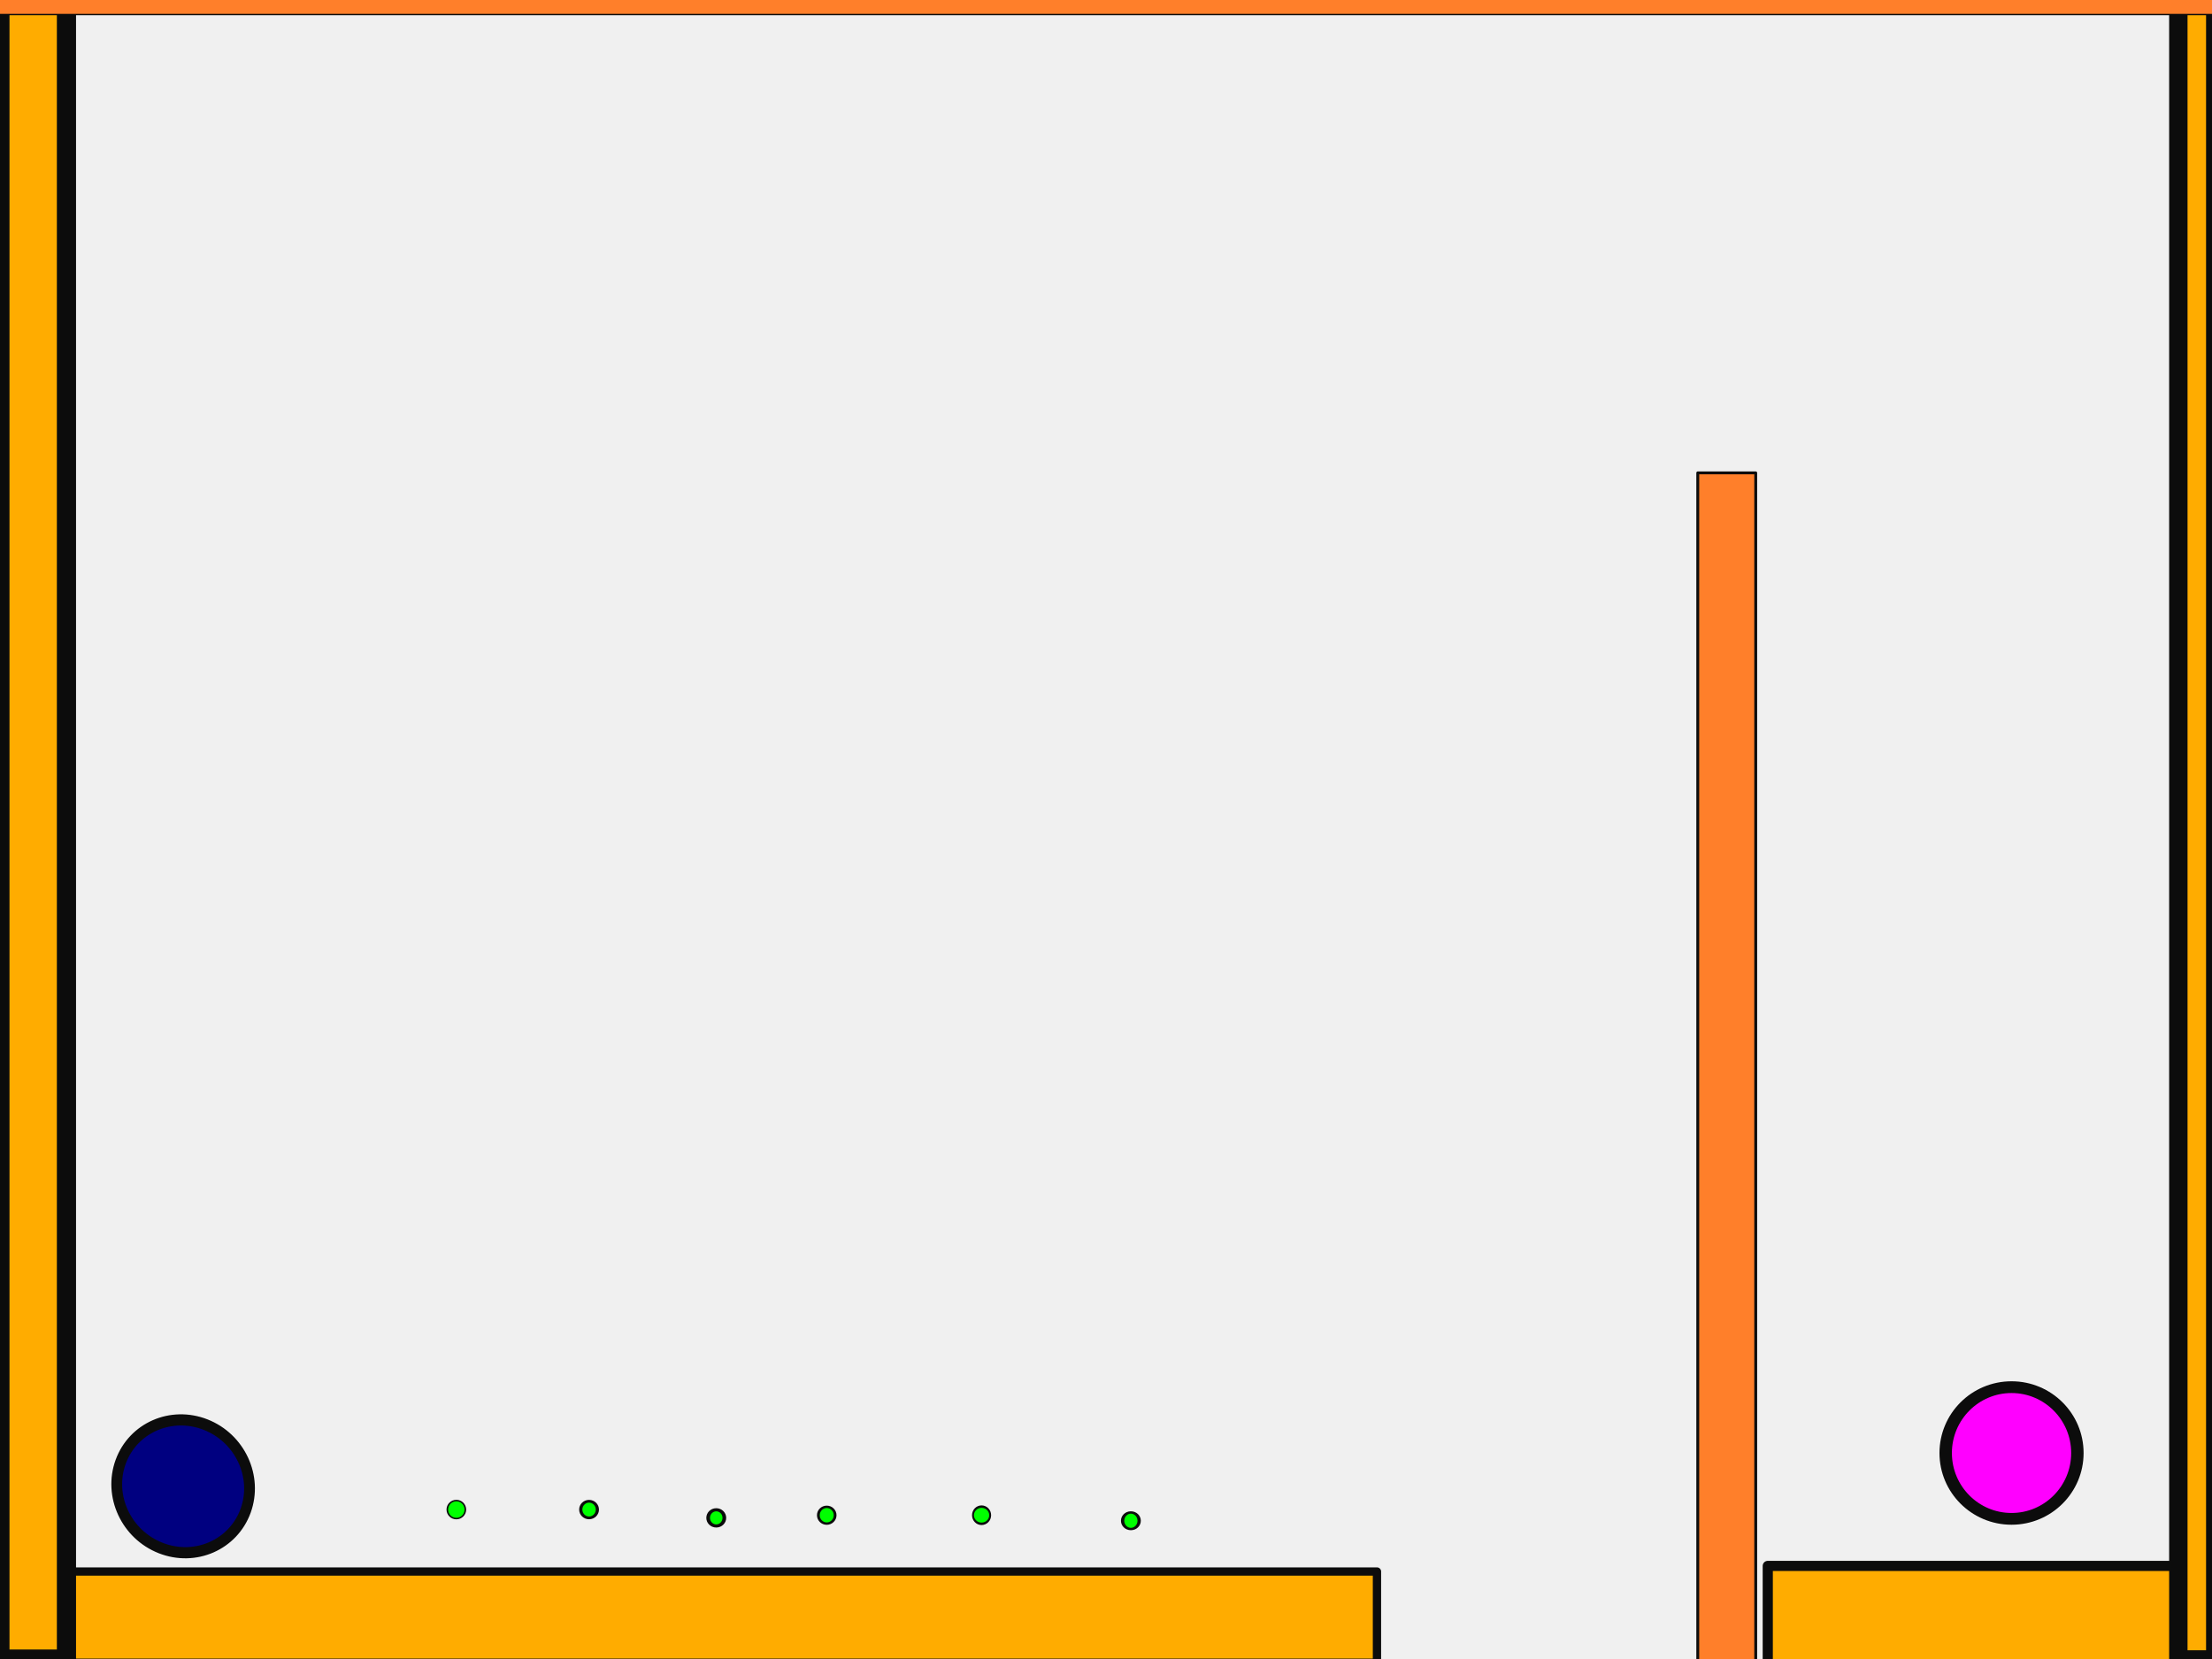
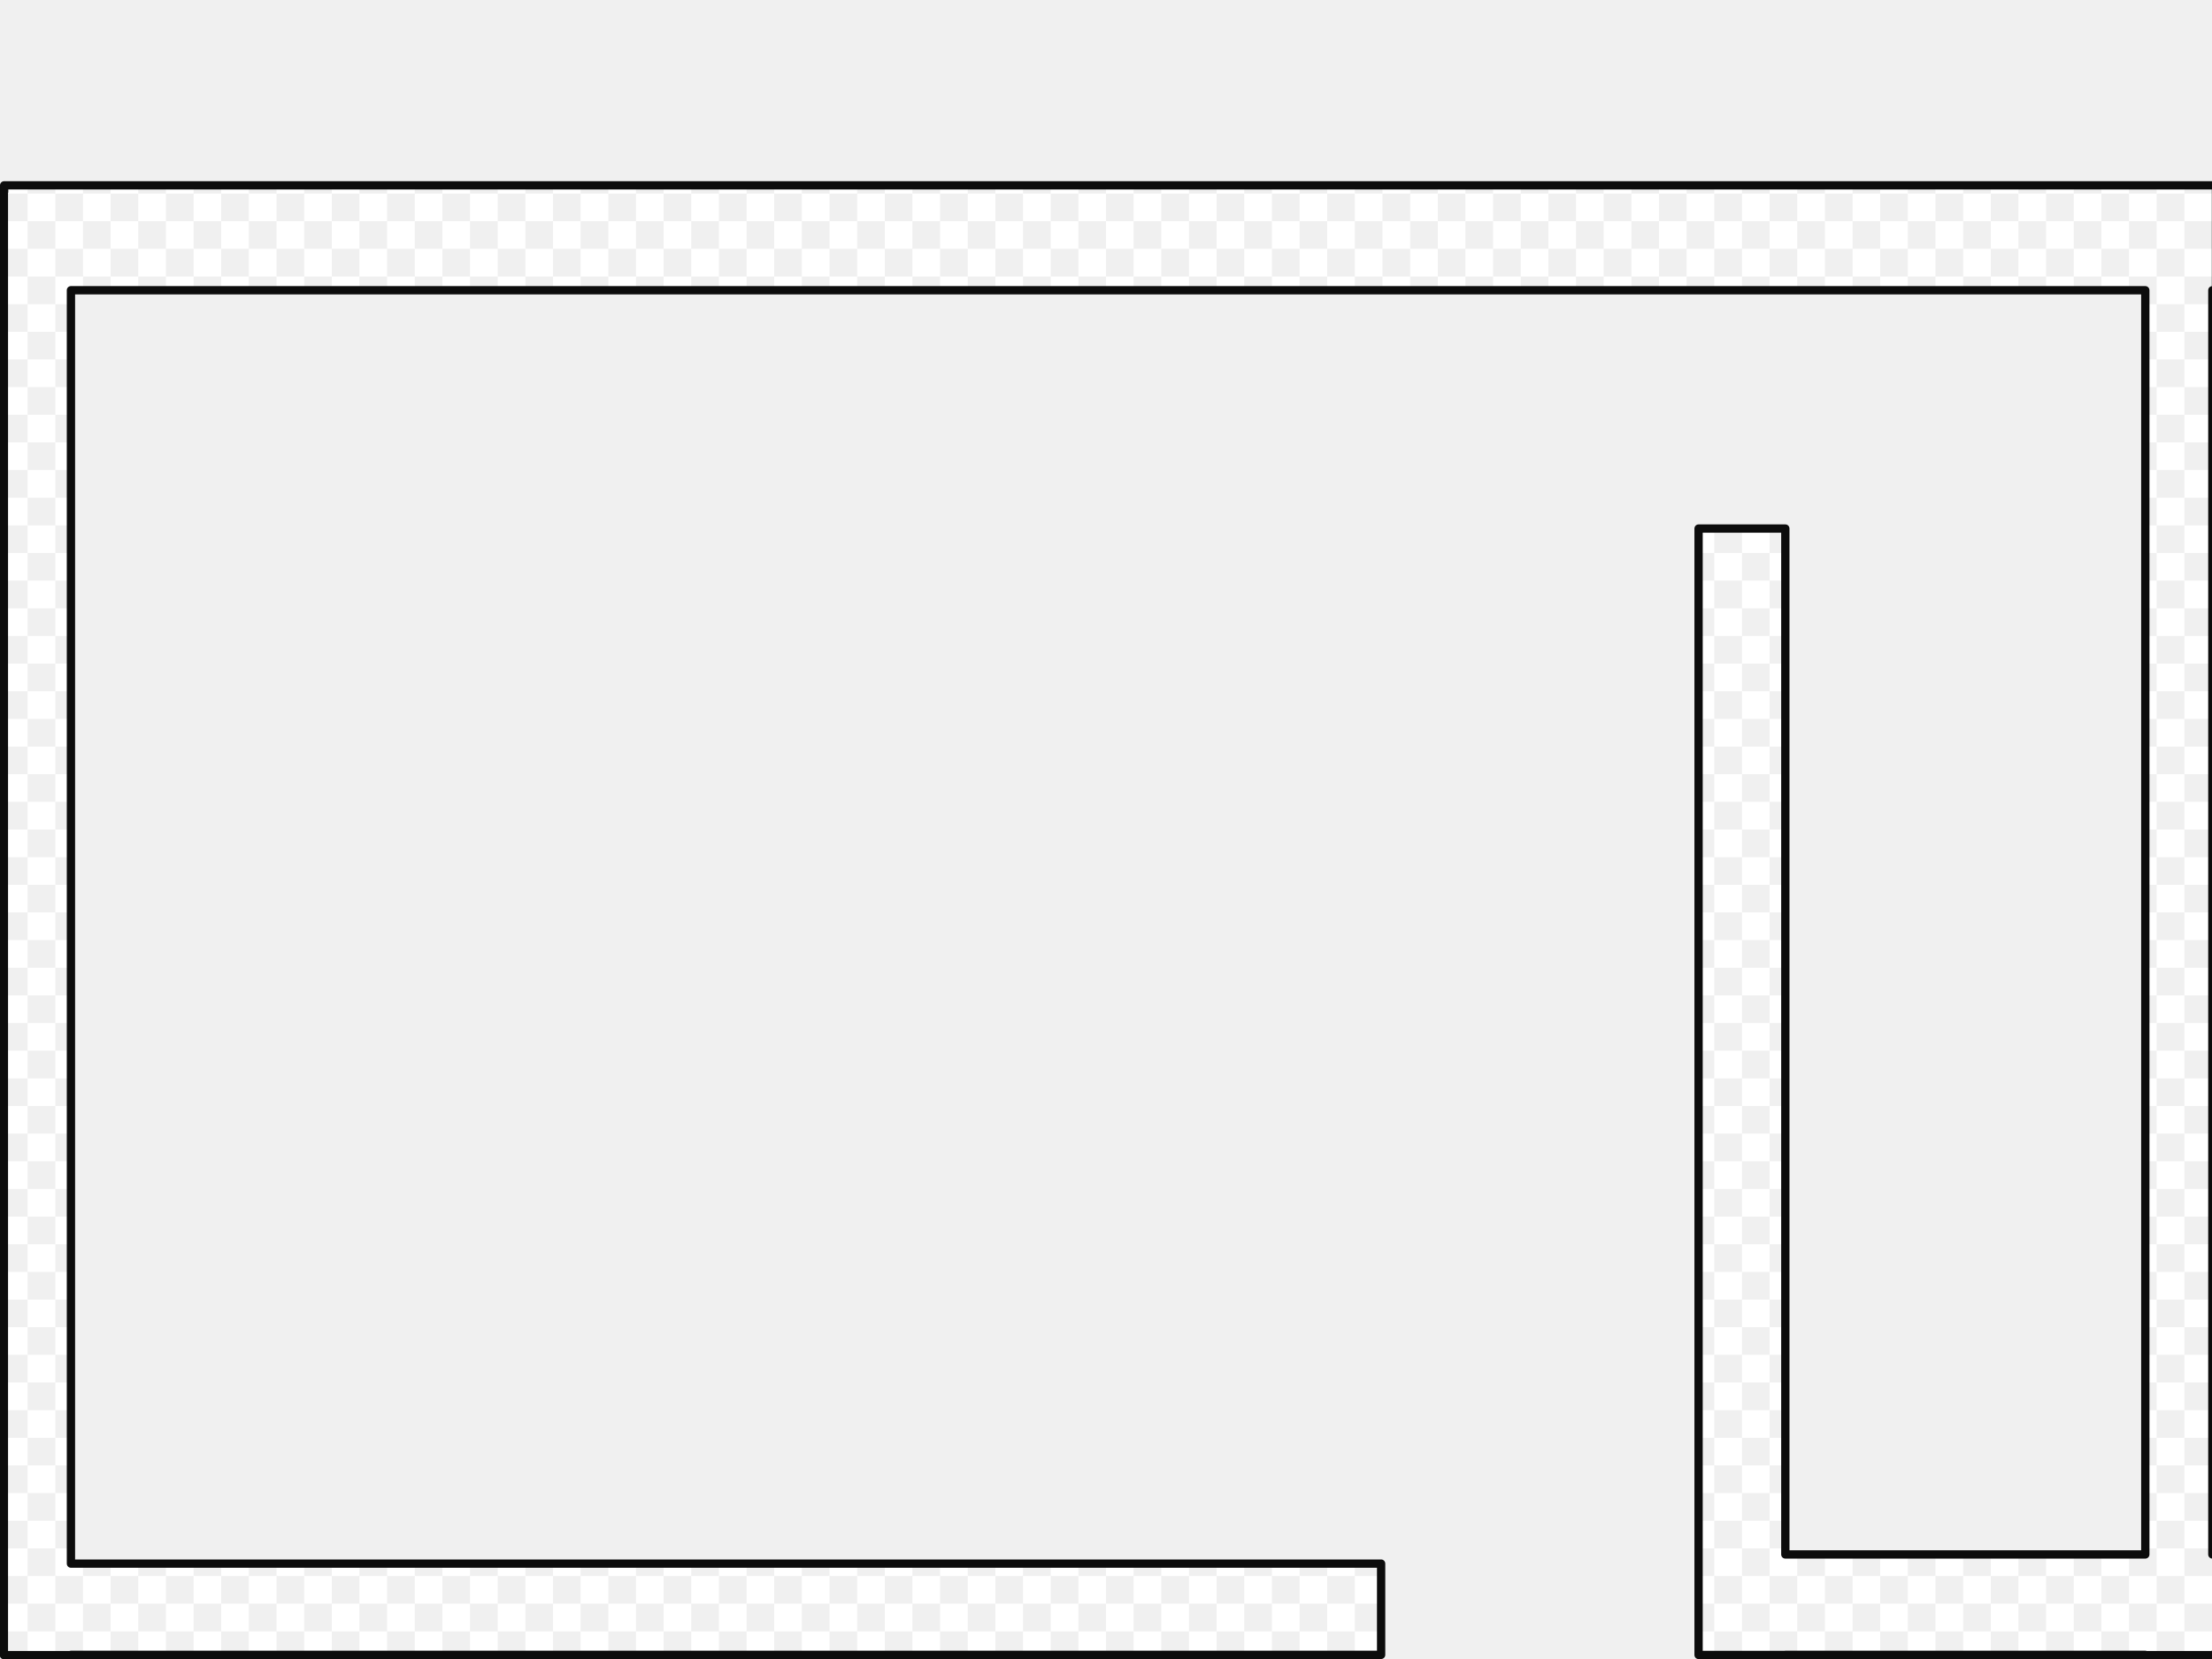
<svg xmlns="http://www.w3.org/2000/svg" width="800" height="600" id="svg2" version="1.1">
  <defs id="defs2824">
-     </defs>
-   <g id="layer1" style="display:inline">
-     <rect style="fill:#ffac00;fill-opacity:1;fill-rule:nonzero;stroke:#0c0c0c;stroke-width:3.002;stroke-linecap:round;stroke-linejoin:round;stroke-miterlimit:4;stroke-opacity:1;stroke-dasharray:none" id="rect2844" width="497.998" height="32.998" x="0.001" y="568.363" />
-     <rect style="fill:#ffac00;fill-opacity:1;fill-rule:nonzero;stroke:#0c0c0c;stroke-width:3.674;stroke-linecap:round;stroke-linejoin:round;stroke-miterlimit:4;stroke-opacity:1;stroke-dasharray:none" id="rect2874" width="162.326" height="36.326" x="639.337" y="566.337" />
-     <rect style="fill:#ffac00;fill-opacity:1;fill-rule:nonzero;stroke:#0c0c0c;stroke-width:6.65;stroke-linecap:round;stroke-linejoin:round;stroke-miterlimit:4;stroke-opacity:1;stroke-dasharray:none" id="rect2876" width="13.35" height="598.35" x="787.825" y="1.825" />
-     <rect style="fill:#ffac00;fill-opacity:1;fill-rule:nonzero;stroke:#0c0c0c;stroke-width:6.932;stroke-linecap:round;stroke-linejoin:round;stroke-miterlimit:4;stroke-opacity:1;stroke-dasharray:none" id="rect2878" width="24.068" height="598.068" x="-0.034" y="1.966" />
+     <pattern id="Checkerboardwhite" patternTransform="translate(0,0) scale(10,10)" height="2" width="2" patternUnits="userSpaceOnUse">
+       <rect id="rect4490" height="1" width="1" y="0" x="0" style="fill:white;stroke:none" />
+       <rect id="rect4492" height="1" width="1" y="1" x="1" style="fill:white;stroke:none" />
+     </pattern>
+   </defs>
+   <g id="layer1" style="display:none">
+     <rect style="fill:#ffac00;fill-opacity:1;fill-rule:nonzero;stroke:#0c0c0c;stroke-width:3;stroke-linecap:round;stroke-linejoin:round;stroke-miterlimit:4;stroke-opacity:1;stroke-dasharray:none" id="rect2844" width="497.998" height="32.998" x="1.5" y="565.502" />
+     <rect style="fill:#ffac00;fill-opacity:1;fill-rule:nonzero;stroke:#0c0c0c;stroke-width:3;stroke-linecap:round;stroke-linejoin:round;stroke-miterlimit:4;stroke-opacity:1;stroke-dasharray:none" id="rect2874" width="162.326" height="36.326" x="639.337" y="562.174" />
+     <rect style="fill:#ffac00;fill-opacity:1;fill-rule:nonzero;stroke:#0c0c0c;stroke-width:2.841;stroke-linecap:round;stroke-linejoin:round;stroke-miterlimit:4;stroke-opacity:1;stroke-dasharray:none" id="rect2876" width="24.243" height="531.243" x="775.879" y="67.337" />
+     <rect style="fill:#ffac00;fill-opacity:1;fill-rule:nonzero;stroke:#0c0c0c;stroke-width:2.832;stroke-linecap:round;stroke-linejoin:round;stroke-miterlimit:4;stroke-opacity:1;stroke-dasharray:none" id="rect2878" width="24.236" height="529.236" x="1.416" y="69.348" />
    <path style="fill:#00ff00;fill-opacity:1;fill-rule:nonzero;stroke:#0c0c0c;stroke-width:5;stroke-linecap:round;stroke-linejoin:round;stroke-miterlimit:4;stroke-opacity:1;stroke-dasharray:none" id="path3004" d="m 278,372 a 27.5,30 0 1 1 -55,0 27.5,30 0 1 1 55,0 z" transform="matrix(0.1185308,0,0,0.1086532,135.3513,505.5377)" game_data="sprite=food" />
    <path style="fill:#00ff00;fill-opacity:1;fill-rule:nonzero;stroke:#0c0c0c;stroke-width:5;stroke-linecap:round;stroke-linejoin:round;stroke-miterlimit:4;stroke-opacity:1;stroke-dasharray:none" id="path3006" d="m 315,402 a 13,15 0 1 1 -26,0 13,15 0 1 1 26,0 z" game_data="sprite=food" transform="matrix(0.2311751,0,0,0.2003517,143.2284,465.4153)" />
    <path style="fill:#00ff00;fill-opacity:1;fill-rule:nonzero;stroke:#0c0c0c;stroke-width:5;stroke-linecap:round;stroke-linejoin:round;stroke-miterlimit:4;stroke-opacity:1;stroke-dasharray:none" id="path3008" d="m 399,440 a 11,13 0 1 1 -22,0 11,13 0 1 1 22,0 z" game_data="sprite=food" transform="matrix(0.2664208,0,0,0.225433,155.6721,449.7662)" />
    <path style="fill:#ff00ff;fill-opacity:1;fill-rule:nonzero;stroke:#0c0c0c;stroke-width:5;stroke-linecap:round;stroke-linejoin:round;stroke-miterlimit:4;stroke-opacity:1;stroke-dasharray:none" id="path3012" d="m 647,340 a 26.5,28 0 1 1 -53,0 26.5,28 0 1 1 53,0 z" game_data="sprite=gaswoman" transform="matrix(0.8986554,0,0,0.8505131,169.8843,236.3255)" />
    <rect style="fill:#ff0000;fill-opacity:1;fill-rule:nonzero;stroke:#0c0c0c;stroke-width:2.309;stroke-linecap:round;stroke-linejoin:round;stroke-miterlimit:4;stroke-opacity:1;stroke-dasharray:none" id="rect3133" width="156.691" height="15.691" x="478.655" y="618.655" game_data="sprite=game_over" physics_shape="isSensor=True" />
-     <rect style="fill:#ff7f2a;fill-opacity:1;fill-rule:nonzero;stroke:#0c0c0c;stroke-width:0.485;stroke-linecap:round;stroke-linejoin:round;stroke-miterlimit:4;stroke-opacity:1;stroke-dasharray:none" id="rect4518" width="832.515" height="7.515" x="-26.258" y="-2.258" />
-     <rect style="fill:#ff7f2a;fill-opacity:1;fill-rule:nonzero;stroke:#0c0c0c;stroke-width:1.042;stroke-linecap:round;stroke-linejoin:round;stroke-miterlimit:4;stroke-opacity:1;stroke-dasharray:none" id="rect4520" width="20.958" height="429.958" x="614.021" y="171.021" />
+     <rect style="fill:#ff7f2a;fill-opacity:1;fill-rule:nonzero;stroke:#0c0c0c;stroke-width:2.991;stroke-linecap:round;stroke-linejoin:round;stroke-miterlimit:4;stroke-opacity:1;stroke-dasharray:none" id="rect4518" width="799.938" height="37.938" x="1.496" y="67.031" />
+     <rect style="fill:#ff7f2a;fill-opacity:1;fill-rule:nonzero;stroke:#0c0c0c;stroke-width:2.926;stroke-linecap:round;stroke-linejoin:round;stroke-miterlimit:4;stroke-opacity:1;stroke-dasharray:none" id="rect4520" width="31.369" height="407.369" x="614.316" y="191.168" />
    <path style="fill:#00ff00;fill-opacity:1;fill-rule:nonzero;stroke:#0c0c0c;stroke-width:1;stroke-linecap:round;stroke-linejoin:round;stroke-miterlimit:4;stroke-opacity:1;stroke-dasharray:none" id="path4522" d="m 163,493.5 a 3,3.5 0 1 1 -6,0 3,3.5 0 1 1 6,0 z" transform="matrix(1.010711,0,0,0.8663234,137.2863,120.4694)" game_data="sprite=food" />
    <path style="fill:#00ff00;fill-opacity:1;fill-rule:nonzero;stroke:#0c0c0c;stroke-width:1;stroke-linecap:round;stroke-linejoin:round;stroke-miterlimit:4;stroke-opacity:1;stroke-dasharray:none" id="path4524" d="m 210,499.5 a 4.5,3.5 0 1 1 -9,0 4.5,3.5 0 1 1 9,0 z" transform="matrix(0.6907513,0,0,0.8881088,213.0506,104.3897)" game_data="sprite=food" />
    <path style="fill:#00ff00;fill-opacity:1;fill-rule:nonzero;stroke:#0c0c0c;stroke-width:1;stroke-linecap:round;stroke-linejoin:round;stroke-miterlimit:4;stroke-opacity:1;stroke-dasharray:none" id="path4526" d="m 263,501.5 a 2.5,3.5 0 1 1 -5,0 2.5,3.5 0 1 1 5,0 z" transform="matrix(1.197573,0,0,0.8554094,97.03219,121.0122)" game_data="sprite=food" />
  </g>
-   <g id="layer2" style="display:inline">
+   <g id="layer2" style="display:none">
    <path style="fill:#000080;fill-opacity:1;fill-rule:nonzero;stroke:#0c0c0c;stroke-width:5;stroke-linecap:round;stroke-linejoin:round;stroke-miterlimit:4;stroke-opacity:1;stroke-dasharray:none" id="path2974" d="m 665,152.5 a 31,29.5 0 1 1 -62,0 31,29.5 0 1 1 62,0 z" transform="matrix(0.7287678,0.2859325,-0.275495,0.7563782,-353.7926,240.9171)" game_data="sprite=gasman" />
  </g>
+   <g style="display:inline" id="g6305">
+     <path style="fill:url(#Checkerboardwhite);fill-opacity:1.0;fill-rule:nonzero;stroke:#0c0c0c;stroke-width:3;stroke-linecap:round;stroke-linejoin:round;stroke-miterlimit:4;stroke-opacity:1;stroke-dasharray:none" d="M 1.5 67.031 L 1.5 69.344 L 1.406 69.344 L 1.406 598.594 L 25.656 598.594 L 25.656 598.5 L 499.5 598.5 L 499.5 565.5 L 25.656 565.5 L 25.656 104.969 L 775.875 104.969 L 775.875 562.188 L 645.688 562.188 L 645.688 191.156 L 614.312 191.156 L 614.312 598.531 L 645.688 598.531 L 645.688 598.5 L 775.875 598.5 L 775.875 598.594 L 800.125 598.594 L 800.125 598.5 L 801.656 598.5 L 801.656 562.188 L 800.125 562.188 L 800.125 104.969 L 801.438 104.969 L 801.438 67.031 L 1.5 67.031 z " id="rect6307" />
+   </g>
</svg>
